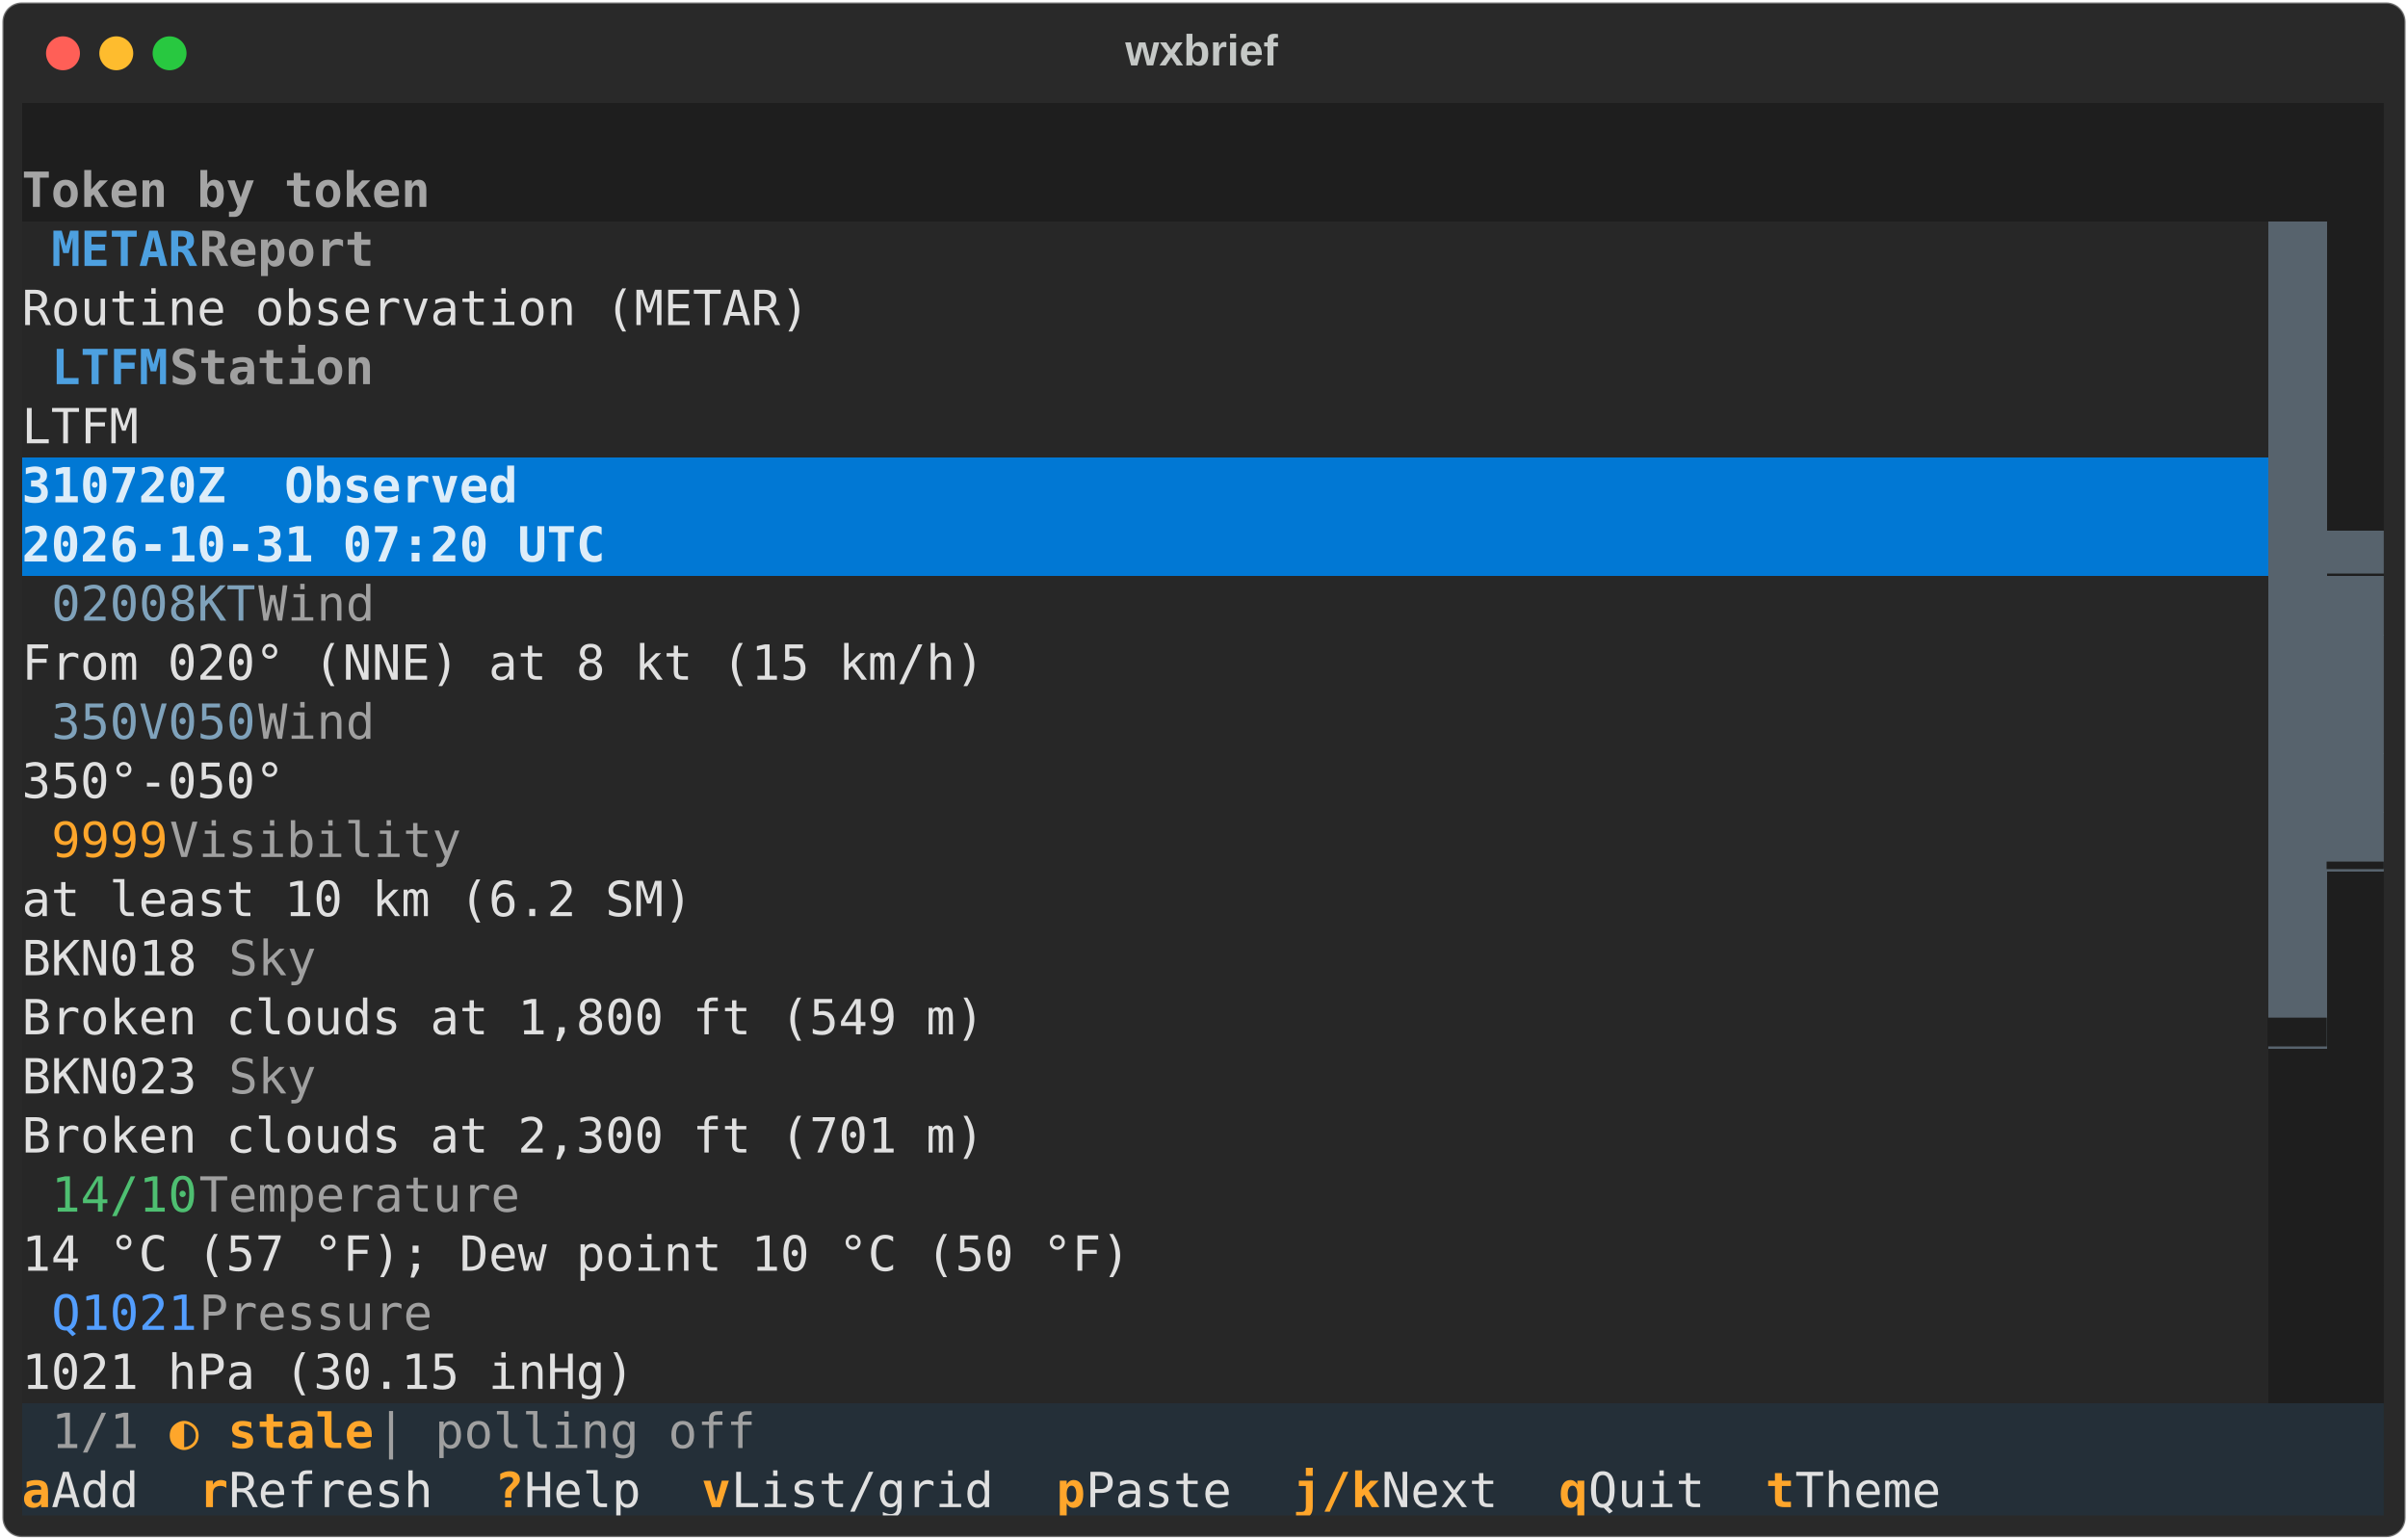
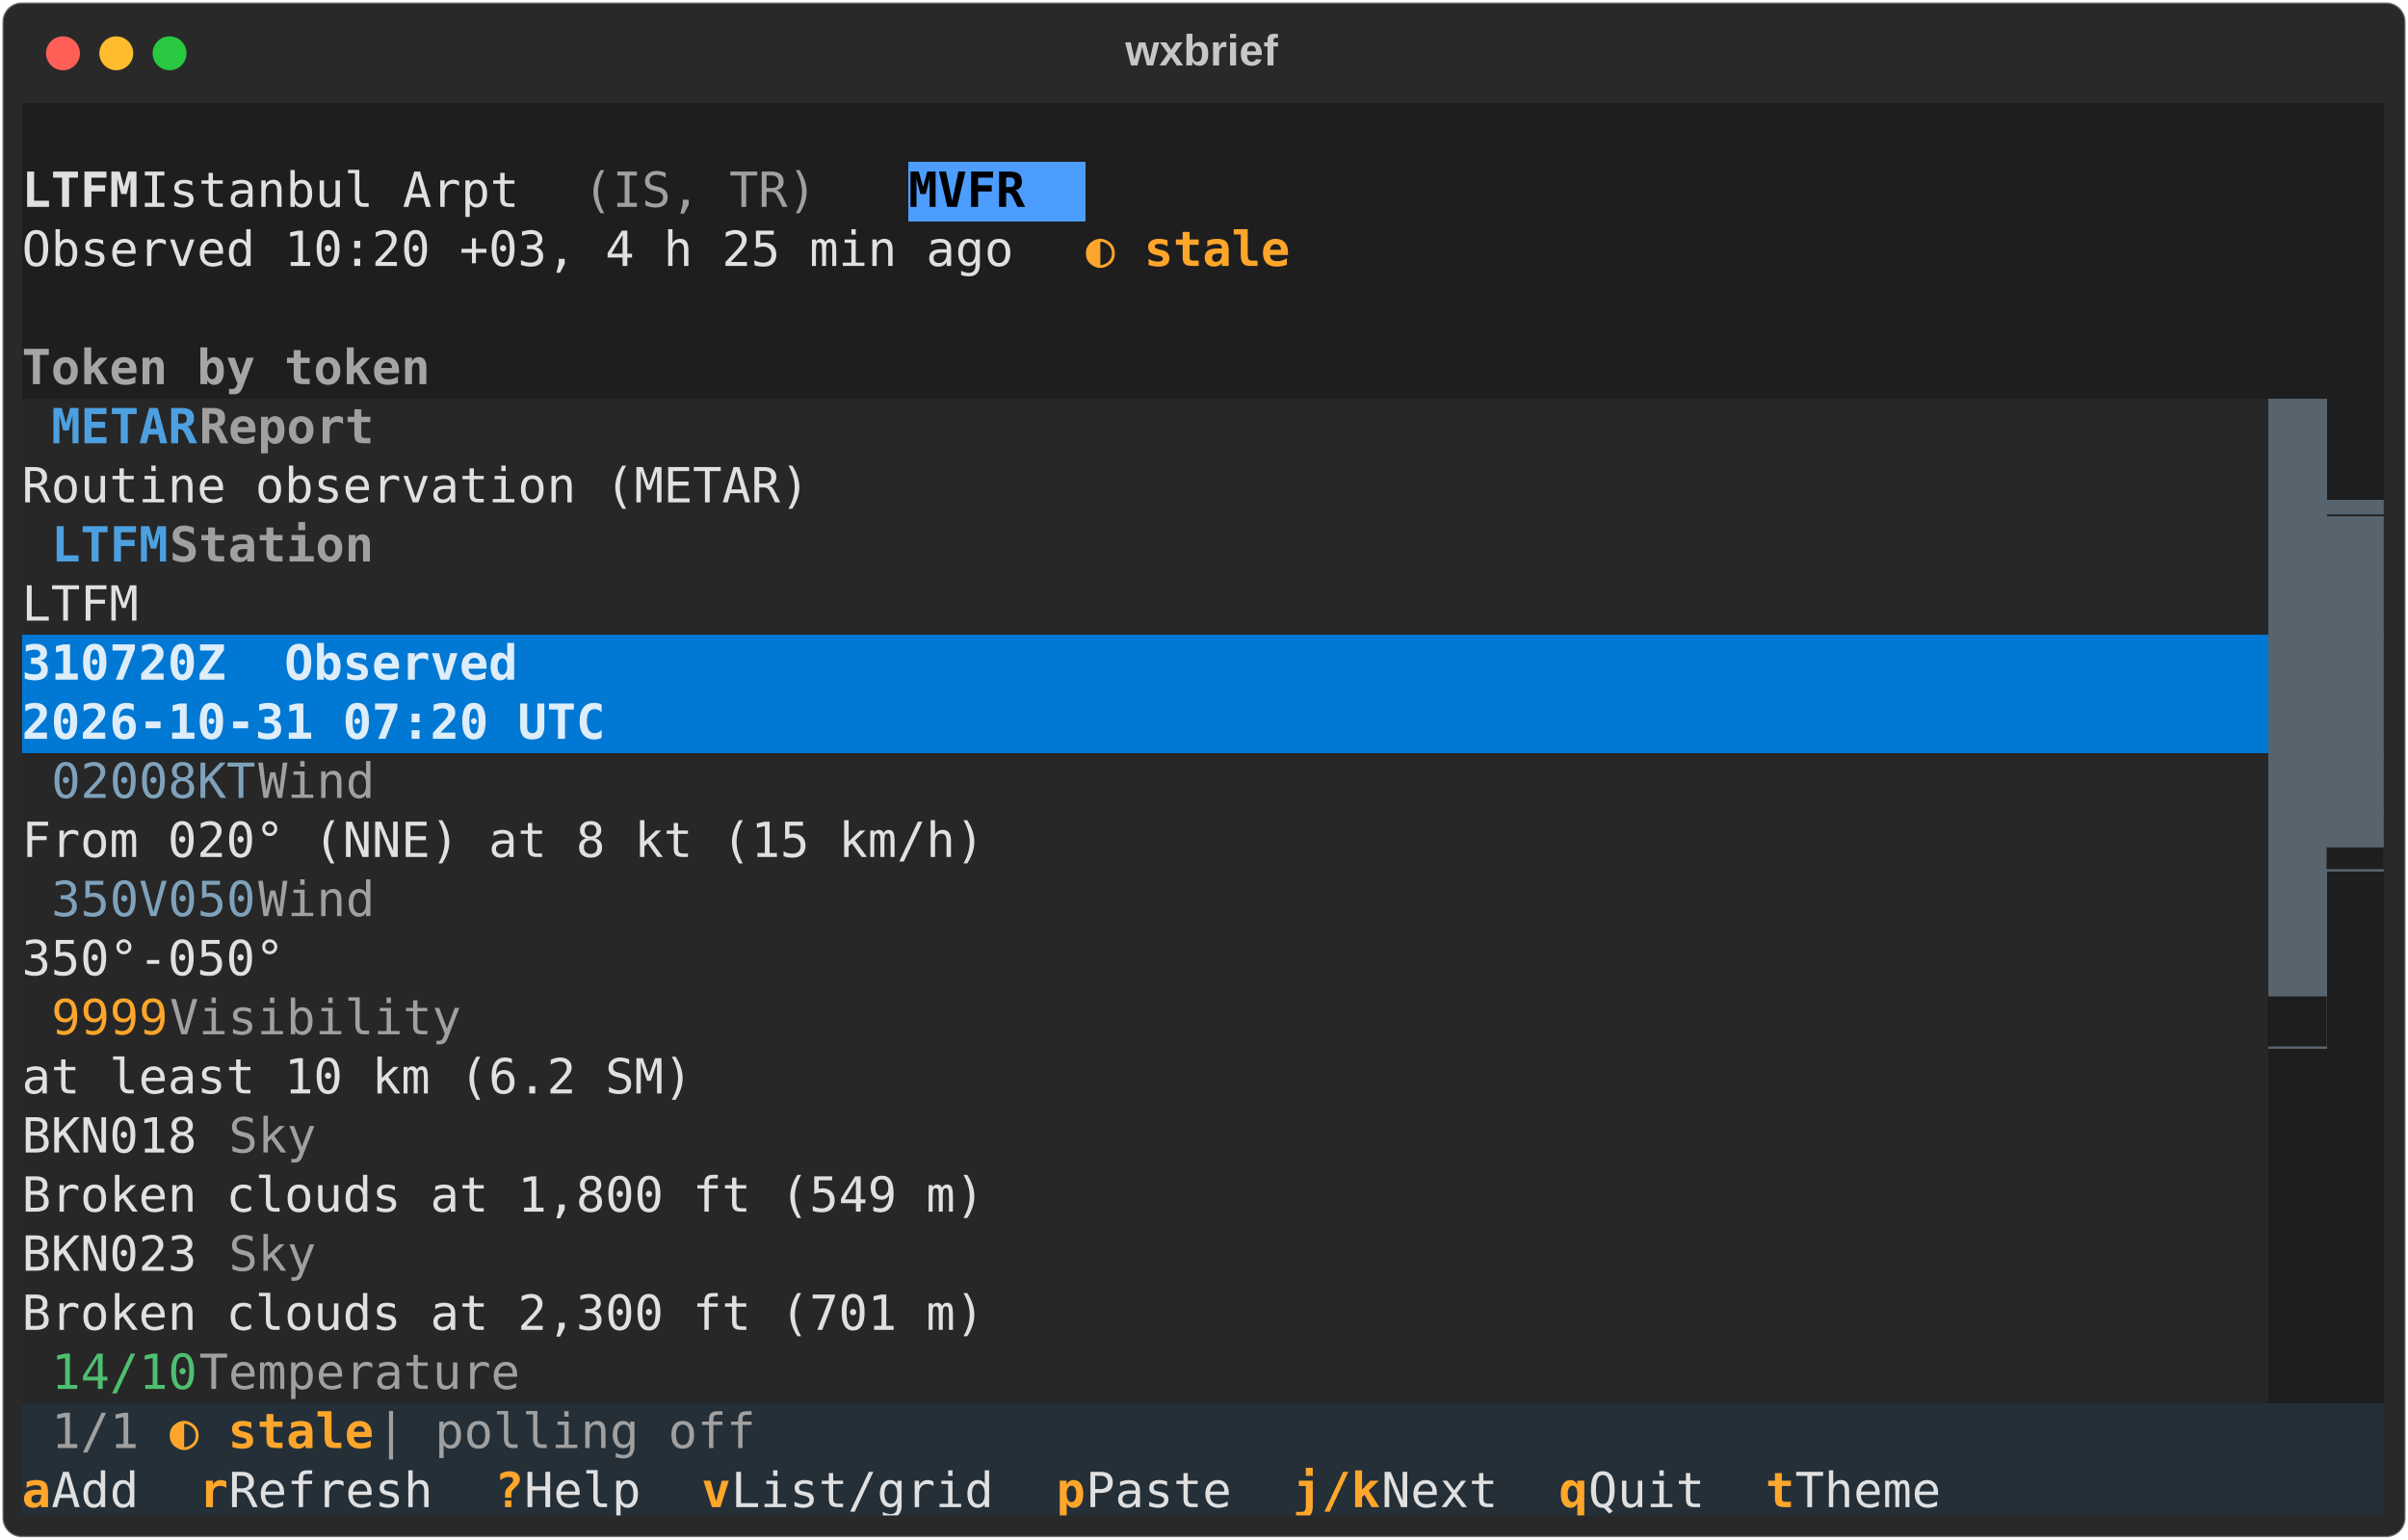
<svg xmlns="http://www.w3.org/2000/svg" class="rich-terminal" viewBox="0 0 994 635.6">
  <style>

    @font-face {
        font-family: "Fira Code";
        src: local("FiraCode-Regular"),
                url("https://cdnjs.cloudflare.com/ajax/libs/firacode/6.2.0/woff2/FiraCode-Regular.woff2") format("woff2"),
                url("https://cdnjs.cloudflare.com/ajax/libs/firacode/6.2.0/woff/FiraCode-Regular.woff") format("woff");
        font-style: normal;
        font-weight: 400;
    }
    @font-face {
        font-family: "Fira Code";
        src: local("FiraCode-Bold"),
                url("https://cdnjs.cloudflare.com/ajax/libs/firacode/6.2.0/woff2/FiraCode-Bold.woff2") format("woff2"),
                url("https://cdnjs.cloudflare.com/ajax/libs/firacode/6.2.0/woff/FiraCode-Bold.woff") format("woff");
        font-style: bold;
        font-weight: 700;
    }

    .terminal-matrix {
        font-family: Fira Code, monospace;
        font-size: 20px;
        line-height: 24.4px;
        font-variant-east-asian: full-width;
    }

    .terminal-title {
        font-size: 18px;
        font-weight: bold;
        font-family: arial;
    }

    .terminal-r1 { fill: #c5c8c6 }
.terminal-r2 { fill: #e0e0e0 }
- .terminal-r3 { fill: #a5a5a5;font-weight: bold }
- .terminal-r4 { fill: #4da0e0;font-weight: bold }
- .terminal-r5 { fill: #a0a0a0;font-weight: bold }
- .terminal-r6 { fill: #272727 }
- .terminal-r7 { fill: #ddedf9;font-weight: bold }
- .terminal-r8 { fill: #57636d }
- .terminal-r9 { fill: #7fa2bb }
- .terminal-r10 { fill: #a0a0a0 }
- .terminal-r11 { fill: #1e1e1e }
- .terminal-r12 { fill: #fea62b }
- .terminal-r13 { fill: #4ebf71 }
- .terminal-r14 { fill: #539eff }
- .terminal-r15 { fill: #fea62b;font-weight: bold }
- .terminal-r16 { fill: #ffa62b;font-weight: bold }
+ .terminal-r3 { fill: #e0e0e0;font-weight: bold }
+ .terminal-r4 { fill: #a0a0a0 }
+ .terminal-r5 { fill: #000000;font-weight: bold }
+ .terminal-r6 { fill: #fea62b;font-weight: bold }
+ .terminal-r7 { fill: #a5a5a5;font-weight: bold }
+ .terminal-r8 { fill: #4da0e0;font-weight: bold }
+ .terminal-r9 { fill: #a0a0a0;font-weight: bold }
+ .terminal-r10 { fill: #272727 }
+ .terminal-r11 { fill: #57636d }
+ .terminal-r12 { fill: #1e1e1e }
+ .terminal-r13 { fill: #ddedf9;font-weight: bold }
+ .terminal-r14 { fill: #7fa2bb }
+ .terminal-r15 { fill: #fea62b }
+ .terminal-r16 { fill: #4ebf71 }
+ .terminal-r17 { fill: #ffa62b;font-weight: bold }
    </style>
  <defs>
    <clipPath id="terminal-clip-terminal">
      <rect x="0" y="0" width="975.0" height="584.6" />
    </clipPath>
    <clipPath id="terminal-line-0">
      <rect x="0" y="1.5" width="976" height="24.65" />
    </clipPath>
    <clipPath id="terminal-line-1">
      <rect x="0" y="25.9" width="976" height="24.65" />
    </clipPath>
    <clipPath id="terminal-line-2">
      <rect x="0" y="50.3" width="976" height="24.65" />
    </clipPath>
    <clipPath id="terminal-line-3">
      <rect x="0" y="74.7" width="976" height="24.65" />
    </clipPath>
    <clipPath id="terminal-line-4">
      <rect x="0" y="99.1" width="976" height="24.65" />
    </clipPath>
    <clipPath id="terminal-line-5">
      <rect x="0" y="123.5" width="976" height="24.65" />
    </clipPath>
    <clipPath id="terminal-line-6">
      <rect x="0" y="147.9" width="976" height="24.65" />
    </clipPath>
    <clipPath id="terminal-line-7">
      <rect x="0" y="172.3" width="976" height="24.65" />
    </clipPath>
    <clipPath id="terminal-line-8">
      <rect x="0" y="196.7" width="976" height="24.65" />
    </clipPath>
    <clipPath id="terminal-line-9">
      <rect x="0" y="221.1" width="976" height="24.65" />
    </clipPath>
    <clipPath id="terminal-line-10">
      <rect x="0" y="245.5" width="976" height="24.65" />
    </clipPath>
    <clipPath id="terminal-line-11">
      <rect x="0" y="269.9" width="976" height="24.65" />
    </clipPath>
    <clipPath id="terminal-line-12">
      <rect x="0" y="294.3" width="976" height="24.65" />
    </clipPath>
    <clipPath id="terminal-line-13">
      <rect x="0" y="318.7" width="976" height="24.65" />
    </clipPath>
    <clipPath id="terminal-line-14">
      <rect x="0" y="343.1" width="976" height="24.65" />
    </clipPath>
    <clipPath id="terminal-line-15">
      <rect x="0" y="367.5" width="976" height="24.65" />
    </clipPath>
    <clipPath id="terminal-line-16">
      <rect x="0" y="391.9" width="976" height="24.65" />
    </clipPath>
    <clipPath id="terminal-line-17">
      <rect x="0" y="416.3" width="976" height="24.65" />
    </clipPath>
    <clipPath id="terminal-line-18">
      <rect x="0" y="440.7" width="976" height="24.65" />
    </clipPath>
    <clipPath id="terminal-line-19">
      <rect x="0" y="465.1" width="976" height="24.65" />
    </clipPath>
    <clipPath id="terminal-line-20">
      <rect x="0" y="489.5" width="976" height="24.65" />
    </clipPath>
    <clipPath id="terminal-line-21">
      <rect x="0" y="513.9" width="976" height="24.65" />
    </clipPath>
    <clipPath id="terminal-line-22">
      <rect x="0" y="538.3" width="976" height="24.65" />
    </clipPath>
  </defs>
  <rect fill="#292929" stroke="rgba(255,255,255,0.35)" stroke-width="1" x="1" y="1" width="992" height="633.6" rx="8" />
  <text class="terminal-title" fill="#c5c8c6" text-anchor="middle" x="496" y="27">wxbrief</text>
  <g transform="translate(26,22)">
    <circle cx="0" cy="0" r="7" fill="#ff5f57" />
    <circle cx="22" cy="0" r="7" fill="#febc2e" />
    <circle cx="44" cy="0" r="7" fill="#28c840" />
  </g>
  <g transform="translate(9, 41)" clip-path="url(#terminal-clip-terminal)">
    <rect fill="#1e1e1e" x="0" y="1.5" width="951.6" height="24.65" shape-rendering="crispEdges" />
    <rect fill="#1e1e1e" x="951.6" y="1.5" width="24.4" height="24.65" shape-rendering="crispEdges" />
-     <rect fill="#1e1e1e" x="0" y="25.9" width="170.8" height="24.65" shape-rendering="crispEdges" />
-     <rect fill="#1e1e1e" x="170.8" y="25.9" width="780.8" height="24.65" shape-rendering="crispEdges" />
+     <rect fill="#1e1e1e" x="0" y="25.9" width="48.8" height="24.65" shape-rendering="crispEdges" />
+     <rect fill="#1e1e1e" x="48.8" y="25.9" width="183" height="24.65" shape-rendering="crispEdges" />
+     <rect fill="#1e1e1e" x="231.8" y="25.9" width="109.8" height="24.65" shape-rendering="crispEdges" />
+     <rect fill="#1e1e1e" x="341.6" y="25.9" width="24.4" height="24.65" shape-rendering="crispEdges" />
+     <rect fill="#4d9dff" x="366" y="25.9" width="73.2" height="24.65" shape-rendering="crispEdges" />
+     <rect fill="#1e1e1e" x="439.2" y="25.9" width="512.4" height="24.65" shape-rendering="crispEdges" />
    <rect fill="#1e1e1e" x="951.6" y="25.9" width="24.4" height="24.65" shape-rendering="crispEdges" />
-     <rect fill="#272727" x="0" y="50.3" width="12.2" height="24.65" shape-rendering="crispEdges" />
-     <rect fill="#272727" x="12.2" y="50.3" width="61" height="24.65" shape-rendering="crispEdges" />
-     <rect fill="#272727" x="73.2" y="50.3" width="97.6" height="24.65" shape-rendering="crispEdges" />
-     <rect fill="#272727" x="170.8" y="50.3" width="732" height="24.65" shape-rendering="crispEdges" />
-     <rect fill="#272727" x="902.8" y="50.3" width="24.4" height="24.65" shape-rendering="crispEdges" />
-     <rect fill="#57636d" x="927.2" y="50.3" width="24.4" height="24.65" shape-rendering="crispEdges" />
+     <rect fill="#1e1e1e" x="0" y="50.3" width="439.2" height="24.65" shape-rendering="crispEdges" />
+     <rect fill="#1e1e1e" x="439.2" y="50.3" width="85.4" height="24.65" shape-rendering="crispEdges" />
+     <rect fill="#1e1e1e" x="524.6" y="50.3" width="427" height="24.65" shape-rendering="crispEdges" />
    <rect fill="#1e1e1e" x="951.6" y="50.3" width="24.4" height="24.65" shape-rendering="crispEdges" />
-     <rect fill="#272727" x="0" y="74.7" width="902.8" height="24.65" shape-rendering="crispEdges" />
-     <rect fill="#272727" x="902.8" y="74.7" width="24.4" height="24.65" shape-rendering="crispEdges" />
-     <rect fill="#57636d" x="927.2" y="74.7" width="24.4" height="24.65" shape-rendering="crispEdges" />
+     <rect fill="#1e1e1e" x="0" y="74.7" width="951.6" height="24.65" shape-rendering="crispEdges" />
    <rect fill="#1e1e1e" x="951.6" y="74.7" width="24.4" height="24.65" shape-rendering="crispEdges" />
-     <rect fill="#272727" x="0" y="99.1" width="12.2" height="24.65" shape-rendering="crispEdges" />
-     <rect fill="#272727" x="12.2" y="99.1" width="48.8" height="24.65" shape-rendering="crispEdges" />
-     <rect fill="#272727" x="61" y="99.1" width="109.8" height="24.65" shape-rendering="crispEdges" />
-     <rect fill="#272727" x="170.8" y="99.1" width="732" height="24.65" shape-rendering="crispEdges" />
-     <rect fill="#272727" x="902.8" y="99.1" width="24.4" height="24.65" shape-rendering="crispEdges" />
-     <rect fill="#57636d" x="927.2" y="99.1" width="24.4" height="24.65" shape-rendering="crispEdges" />
+     <rect fill="#1e1e1e" x="0" y="99.1" width="170.8" height="24.65" shape-rendering="crispEdges" />
+     <rect fill="#1e1e1e" x="170.8" y="99.1" width="780.8" height="24.65" shape-rendering="crispEdges" />
    <rect fill="#1e1e1e" x="951.6" y="99.1" width="24.4" height="24.65" shape-rendering="crispEdges" />
-     <rect fill="#272727" x="0" y="123.5" width="902.8" height="24.65" shape-rendering="crispEdges" />
+     <rect fill="#272727" x="0" y="123.5" width="12.2" height="24.65" shape-rendering="crispEdges" />
+     <rect fill="#272727" x="12.2" y="123.5" width="61" height="24.65" shape-rendering="crispEdges" />
+     <rect fill="#272727" x="73.2" y="123.5" width="97.6" height="24.65" shape-rendering="crispEdges" />
+     <rect fill="#272727" x="170.8" y="123.5" width="732" height="24.65" shape-rendering="crispEdges" />
    <rect fill="#272727" x="902.8" y="123.5" width="24.4" height="24.65" shape-rendering="crispEdges" />
    <rect fill="#57636d" x="927.2" y="123.5" width="24.4" height="24.65" shape-rendering="crispEdges" />
    <rect fill="#1e1e1e" x="951.6" y="123.5" width="24.4" height="24.65" shape-rendering="crispEdges" />
-     <rect fill="#0178d4" x="0" y="147.9" width="902.8" height="24.65" shape-rendering="crispEdges" />
-     <rect fill="#0178d4" x="902.8" y="147.9" width="24.4" height="24.65" shape-rendering="crispEdges" />
+     <rect fill="#272727" x="0" y="147.9" width="902.8" height="24.65" shape-rendering="crispEdges" />
+     <rect fill="#272727" x="902.8" y="147.9" width="24.4" height="24.65" shape-rendering="crispEdges" />
    <rect fill="#57636d" x="927.2" y="147.9" width="24.4" height="24.65" shape-rendering="crispEdges" />
    <rect fill="#1e1e1e" x="951.6" y="147.9" width="24.4" height="24.65" shape-rendering="crispEdges" />
-     <rect fill="#0178d4" x="0" y="172.3" width="902.8" height="24.65" shape-rendering="crispEdges" />
-     <rect fill="#0178d4" x="902.8" y="172.3" width="24.4" height="24.65" shape-rendering="crispEdges" />
+     <rect fill="#272727" x="0" y="172.3" width="12.2" height="24.65" shape-rendering="crispEdges" />
+     <rect fill="#272727" x="12.2" y="172.3" width="48.8" height="24.65" shape-rendering="crispEdges" />
+     <rect fill="#272727" x="61" y="172.3" width="109.8" height="24.65" shape-rendering="crispEdges" />
+     <rect fill="#272727" x="170.8" y="172.3" width="732" height="24.65" shape-rendering="crispEdges" />
+     <rect fill="#272727" x="902.8" y="172.3" width="24.4" height="24.65" shape-rendering="crispEdges" />
    <rect fill="#57636d" x="927.2" y="172.3" width="24.4" height="24.65" shape-rendering="crispEdges" />
-     <rect fill="#1e1e1e" x="951.6" y="172.3" width="24.4" height="24.65" shape-rendering="crispEdges" />
-     <rect fill="#272727" x="0" y="196.7" width="12.2" height="24.65" shape-rendering="crispEdges" />
-     <rect fill="#272727" x="12.2" y="196.7" width="85.4" height="24.65" shape-rendering="crispEdges" />
-     <rect fill="#272727" x="97.6" y="196.7" width="73.2" height="24.65" shape-rendering="crispEdges" />
-     <rect fill="#272727" x="170.8" y="196.7" width="732" height="24.65" shape-rendering="crispEdges" />
+     <rect fill="#57636d" x="951.6" y="172.3" width="24.4" height="24.65" shape-rendering="crispEdges" />
+     <rect fill="#272727" x="0" y="196.7" width="902.8" height="24.65" shape-rendering="crispEdges" />
    <rect fill="#272727" x="902.8" y="196.7" width="24.4" height="24.65" shape-rendering="crispEdges" />
    <rect fill="#57636d" x="927.2" y="196.7" width="24.4" height="24.65" shape-rendering="crispEdges" />
    <rect fill="#57636d" x="951.6" y="196.7" width="24.4" height="24.65" shape-rendering="crispEdges" />
-     <rect fill="#272727" x="0" y="221.1" width="902.8" height="24.65" shape-rendering="crispEdges" />
-     <rect fill="#272727" x="902.8" y="221.1" width="24.4" height="24.65" shape-rendering="crispEdges" />
+     <rect fill="#0178d4" x="0" y="221.1" width="902.8" height="24.65" shape-rendering="crispEdges" />
+     <rect fill="#0178d4" x="902.8" y="221.1" width="24.4" height="24.65" shape-rendering="crispEdges" />
    <rect fill="#57636d" x="927.2" y="221.1" width="24.4" height="24.65" shape-rendering="crispEdges" />
    <rect fill="#57636d" x="951.6" y="221.1" width="24.4" height="24.65" shape-rendering="crispEdges" />
-     <rect fill="#272727" x="0" y="245.5" width="12.2" height="24.65" shape-rendering="crispEdges" />
-     <rect fill="#272727" x="12.2" y="245.5" width="85.4" height="24.65" shape-rendering="crispEdges" />
-     <rect fill="#272727" x="97.6" y="245.5" width="73.2" height="24.65" shape-rendering="crispEdges" />
-     <rect fill="#272727" x="170.8" y="245.5" width="732" height="24.65" shape-rendering="crispEdges" />
-     <rect fill="#272727" x="902.8" y="245.5" width="24.4" height="24.65" shape-rendering="crispEdges" />
+     <rect fill="#0178d4" x="0" y="245.5" width="902.8" height="24.65" shape-rendering="crispEdges" />
+     <rect fill="#0178d4" x="902.8" y="245.5" width="24.4" height="24.65" shape-rendering="crispEdges" />
    <rect fill="#57636d" x="927.2" y="245.5" width="24.4" height="24.65" shape-rendering="crispEdges" />
    <rect fill="#57636d" x="951.6" y="245.5" width="24.4" height="24.65" shape-rendering="crispEdges" />
-     <rect fill="#272727" x="0" y="269.9" width="902.8" height="24.65" shape-rendering="crispEdges" />
+     <rect fill="#272727" x="0" y="269.9" width="12.2" height="24.65" shape-rendering="crispEdges" />
+     <rect fill="#272727" x="12.2" y="269.9" width="85.4" height="24.65" shape-rendering="crispEdges" />
+     <rect fill="#272727" x="97.6" y="269.9" width="73.2" height="24.65" shape-rendering="crispEdges" />
+     <rect fill="#272727" x="170.8" y="269.9" width="732" height="24.65" shape-rendering="crispEdges" />
    <rect fill="#272727" x="902.8" y="269.9" width="24.4" height="24.65" shape-rendering="crispEdges" />
    <rect fill="#57636d" x="927.2" y="269.9" width="24.4" height="24.65" shape-rendering="crispEdges" />
    <rect fill="#57636d" x="951.6" y="269.9" width="24.4" height="24.65" shape-rendering="crispEdges" />
-     <rect fill="#272727" x="0" y="294.3" width="12.2" height="24.65" shape-rendering="crispEdges" />
-     <rect fill="#272727" x="12.2" y="294.3" width="48.8" height="24.65" shape-rendering="crispEdges" />
-     <rect fill="#272727" x="61" y="294.3" width="146.4" height="24.65" shape-rendering="crispEdges" />
-     <rect fill="#272727" x="207.4" y="294.3" width="695.4" height="24.65" shape-rendering="crispEdges" />
+     <rect fill="#272727" x="0" y="294.3" width="902.8" height="24.65" shape-rendering="crispEdges" />
    <rect fill="#272727" x="902.8" y="294.3" width="24.4" height="24.65" shape-rendering="crispEdges" />
    <rect fill="#57636d" x="927.2" y="294.3" width="24.4" height="24.65" shape-rendering="crispEdges" />
    <rect fill="#57636d" x="951.6" y="294.3" width="24.4" height="24.65" shape-rendering="crispEdges" />
-     <rect fill="#272727" x="0" y="318.7" width="902.8" height="24.65" shape-rendering="crispEdges" />
+     <rect fill="#272727" x="0" y="318.7" width="12.2" height="24.65" shape-rendering="crispEdges" />
+     <rect fill="#272727" x="12.2" y="318.7" width="85.4" height="24.65" shape-rendering="crispEdges" />
+     <rect fill="#272727" x="97.6" y="318.7" width="73.2" height="24.65" shape-rendering="crispEdges" />
+     <rect fill="#272727" x="170.8" y="318.7" width="732" height="24.65" shape-rendering="crispEdges" />
    <rect fill="#272727" x="902.8" y="318.7" width="24.4" height="24.65" shape-rendering="crispEdges" />
    <rect fill="#57636d" x="927.2" y="318.7" width="24.4" height="24.65" shape-rendering="crispEdges" />
    <rect fill="#1e1e1e" x="951.6" y="318.7" width="24.4" height="24.65" shape-rendering="crispEdges" />
-     <rect fill="#272727" x="0" y="343.1" width="85.4" height="24.65" shape-rendering="crispEdges" />
-     <rect fill="#272727" x="85.4" y="343.1" width="61" height="24.65" shape-rendering="crispEdges" />
-     <rect fill="#272727" x="146.4" y="343.1" width="756.4" height="24.65" shape-rendering="crispEdges" />
+     <rect fill="#272727" x="0" y="343.1" width="902.8" height="24.65" shape-rendering="crispEdges" />
    <rect fill="#272727" x="902.8" y="343.1" width="24.4" height="24.65" shape-rendering="crispEdges" />
    <rect fill="#57636d" x="927.2" y="343.1" width="24.4" height="24.65" shape-rendering="crispEdges" />
    <rect fill="#1e1e1e" x="951.6" y="343.1" width="24.4" height="24.65" shape-rendering="crispEdges" />
-     <rect fill="#272727" x="0" y="367.5" width="902.8" height="24.65" shape-rendering="crispEdges" />
+     <rect fill="#272727" x="0" y="367.5" width="12.2" height="24.65" shape-rendering="crispEdges" />
+     <rect fill="#272727" x="12.2" y="367.5" width="48.8" height="24.65" shape-rendering="crispEdges" />
+     <rect fill="#272727" x="61" y="367.5" width="146.4" height="24.65" shape-rendering="crispEdges" />
+     <rect fill="#272727" x="207.4" y="367.5" width="695.4" height="24.65" shape-rendering="crispEdges" />
    <rect fill="#272727" x="902.8" y="367.5" width="24.4" height="24.65" shape-rendering="crispEdges" />
    <rect fill="#57636d" x="927.2" y="367.5" width="24.4" height="24.65" shape-rendering="crispEdges" />
    <rect fill="#1e1e1e" x="951.6" y="367.5" width="24.4" height="24.65" shape-rendering="crispEdges" />
-     <rect fill="#272727" x="0" y="391.9" width="85.4" height="24.65" shape-rendering="crispEdges" />
-     <rect fill="#272727" x="85.4" y="391.9" width="61" height="24.65" shape-rendering="crispEdges" />
-     <rect fill="#272727" x="146.4" y="391.9" width="756.4" height="24.65" shape-rendering="crispEdges" />
+     <rect fill="#272727" x="0" y="391.9" width="902.8" height="24.65" shape-rendering="crispEdges" />
    <rect fill="#272727" x="902.8" y="391.9" width="24.4" height="24.65" shape-rendering="crispEdges" />
    <rect fill="#1e1e1e" x="927.2" y="391.9" width="48.8" height="24.65" shape-rendering="crispEdges" />
-     <rect fill="#272727" x="0" y="416.3" width="902.8" height="24.65" shape-rendering="crispEdges" />
+     <rect fill="#272727" x="0" y="416.3" width="85.4" height="24.65" shape-rendering="crispEdges" />
+     <rect fill="#272727" x="85.4" y="416.3" width="61" height="24.65" shape-rendering="crispEdges" />
+     <rect fill="#272727" x="146.4" y="416.3" width="756.4" height="24.65" shape-rendering="crispEdges" />
    <rect fill="#272727" x="902.8" y="416.3" width="24.4" height="24.65" shape-rendering="crispEdges" />
    <rect fill="#1e1e1e" x="927.2" y="416.3" width="48.8" height="24.65" shape-rendering="crispEdges" />
-     <rect fill="#272727" x="0" y="440.7" width="12.2" height="24.65" shape-rendering="crispEdges" />
-     <rect fill="#272727" x="12.2" y="440.7" width="61" height="24.65" shape-rendering="crispEdges" />
-     <rect fill="#272727" x="73.2" y="440.7" width="158.6" height="24.65" shape-rendering="crispEdges" />
-     <rect fill="#272727" x="231.8" y="440.7" width="671" height="24.65" shape-rendering="crispEdges" />
+     <rect fill="#272727" x="0" y="440.7" width="902.8" height="24.65" shape-rendering="crispEdges" />
    <rect fill="#272727" x="902.8" y="440.7" width="24.4" height="24.65" shape-rendering="crispEdges" />
    <rect fill="#1e1e1e" x="927.2" y="440.7" width="48.8" height="24.65" shape-rendering="crispEdges" />
-     <rect fill="#272727" x="0" y="465.1" width="902.8" height="24.65" shape-rendering="crispEdges" />
+     <rect fill="#272727" x="0" y="465.1" width="85.4" height="24.65" shape-rendering="crispEdges" />
+     <rect fill="#272727" x="85.4" y="465.1" width="61" height="24.65" shape-rendering="crispEdges" />
+     <rect fill="#272727" x="146.4" y="465.1" width="756.4" height="24.65" shape-rendering="crispEdges" />
    <rect fill="#272727" x="902.8" y="465.1" width="24.4" height="24.65" shape-rendering="crispEdges" />
    <rect fill="#1e1e1e" x="927.2" y="465.1" width="48.8" height="24.65" shape-rendering="crispEdges" />
-     <rect fill="#272727" x="0" y="489.5" width="12.2" height="24.65" shape-rendering="crispEdges" />
-     <rect fill="#272727" x="12.2" y="489.5" width="61" height="24.65" shape-rendering="crispEdges" />
-     <rect fill="#272727" x="73.2" y="489.5" width="122" height="24.65" shape-rendering="crispEdges" />
-     <rect fill="#272727" x="195.2" y="489.5" width="707.6" height="24.65" shape-rendering="crispEdges" />
+     <rect fill="#272727" x="0" y="489.5" width="902.8" height="24.65" shape-rendering="crispEdges" />
    <rect fill="#272727" x="902.8" y="489.5" width="24.4" height="24.65" shape-rendering="crispEdges" />
    <rect fill="#1e1e1e" x="927.2" y="489.5" width="48.8" height="24.65" shape-rendering="crispEdges" />
-     <rect fill="#272727" x="0" y="513.9" width="902.8" height="24.65" shape-rendering="crispEdges" />
+     <rect fill="#272727" x="0" y="513.9" width="12.2" height="24.65" shape-rendering="crispEdges" />
+     <rect fill="#272727" x="12.2" y="513.9" width="61" height="24.65" shape-rendering="crispEdges" />
+     <rect fill="#272727" x="73.2" y="513.9" width="158.6" height="24.65" shape-rendering="crispEdges" />
+     <rect fill="#272727" x="231.8" y="513.9" width="671" height="24.65" shape-rendering="crispEdges" />
    <rect fill="#272727" x="902.8" y="513.9" width="24.4" height="24.65" shape-rendering="crispEdges" />
    <rect fill="#1e1e1e" x="927.2" y="513.9" width="48.8" height="24.65" shape-rendering="crispEdges" />
    <rect fill="#242f38" x="0" y="538.3" width="12.2" height="24.65" shape-rendering="crispEdges" />
    <rect fill="#242f38" x="12.2" y="538.3" width="48.8" height="24.65" shape-rendering="crispEdges" />
    <rect fill="#242f38" x="61" y="538.3" width="85.4" height="24.65" shape-rendering="crispEdges" />
    <rect fill="#242f38" x="146.4" y="538.3" width="170.8" height="24.65" shape-rendering="crispEdges" />
    <rect fill="#242f38" x="317.2" y="538.3" width="658.8" height="24.65" shape-rendering="crispEdges" />
    <rect fill="#242f38" x="0" y="562.7" width="12.2" height="24.65" shape-rendering="crispEdges" />
    <rect fill="#242f38" x="12.2" y="562.7" width="48.8" height="24.65" shape-rendering="crispEdges" />
    <rect fill="#242f38" x="61" y="562.7" width="12.2" height="24.65" shape-rendering="crispEdges" />
    <rect fill="#242f38" x="73.2" y="562.7" width="12.2" height="24.65" shape-rendering="crispEdges" />
    <rect fill="#242f38" x="85.4" y="562.7" width="97.6" height="24.65" shape-rendering="crispEdges" />
    <rect fill="#242f38" x="183" y="562.7" width="12.2" height="24.65" shape-rendering="crispEdges" />
    <rect fill="#242f38" x="195.2" y="562.7" width="12.2" height="24.65" shape-rendering="crispEdges" />
    <rect fill="#242f38" x="207.4" y="562.7" width="61" height="24.65" shape-rendering="crispEdges" />
    <rect fill="#242f38" x="268.4" y="562.7" width="12.2" height="24.65" shape-rendering="crispEdges" />
    <rect fill="#242f38" x="280.6" y="562.7" width="12.2" height="24.65" shape-rendering="crispEdges" />
    <rect fill="#242f38" x="292.8" y="562.7" width="122" height="24.65" shape-rendering="crispEdges" />
    <rect fill="#242f38" x="414.8" y="562.7" width="12.2" height="24.65" shape-rendering="crispEdges" />
    <rect fill="#242f38" x="427" y="562.7" width="12.2" height="24.65" shape-rendering="crispEdges" />
    <rect fill="#242f38" x="439.2" y="562.7" width="73.2" height="24.65" shape-rendering="crispEdges" />
    <rect fill="#242f38" x="512.4" y="562.7" width="12.2" height="24.65" shape-rendering="crispEdges" />
    <rect fill="#242f38" x="524.6" y="562.7" width="36.6" height="24.65" shape-rendering="crispEdges" />
    <rect fill="#242f38" x="561.2" y="562.7" width="61" height="24.65" shape-rendering="crispEdges" />
    <rect fill="#242f38" x="622.2" y="562.7" width="12.2" height="24.65" shape-rendering="crispEdges" />
    <rect fill="#242f38" x="634.4" y="562.7" width="12.2" height="24.65" shape-rendering="crispEdges" />
    <rect fill="#242f38" x="646.6" y="562.7" width="61" height="24.65" shape-rendering="crispEdges" />
    <rect fill="#242f38" x="707.6" y="562.7" width="12.2" height="24.65" shape-rendering="crispEdges" />
    <rect fill="#242f38" x="719.8" y="562.7" width="12.2" height="24.65" shape-rendering="crispEdges" />
    <rect fill="#242f38" x="732" y="562.7" width="73.2" height="24.65" shape-rendering="crispEdges" />
    <rect fill="#242f38" x="805.2" y="562.7" width="170.8" height="24.65" shape-rendering="crispEdges" />
    <g class="terminal-matrix">
      <text class="terminal-r1" x="976" y="20" textLength="12.2" clip-path="url(#terminal-line-0)">
</text>
-       <text class="terminal-r3" x="0" y="44.4" textLength="170.8" clip-path="url(#terminal-line-1)">Token by token</text>
+       <text class="terminal-r3" x="0" y="44.4" textLength="48.8" clip-path="url(#terminal-line-1)">LTFM</text>
+       <text class="terminal-r2" x="48.8" y="44.4" textLength="183" clip-path="url(#terminal-line-1)">  Istanbul Arpt</text>
+       <text class="terminal-r4" x="231.8" y="44.4" textLength="109.8" clip-path="url(#terminal-line-1)"> (IS, TR)</text>
+       <text class="terminal-r5" x="366" y="44.4" textLength="73.2" clip-path="url(#terminal-line-1)"> MVFR </text>
      <text class="terminal-r1" x="976" y="44.4" textLength="12.2" clip-path="url(#terminal-line-1)">
</text>
-       <text class="terminal-r4" x="12.2" y="68.8" textLength="61" clip-path="url(#terminal-line-2)">METAR</text>
-       <text class="terminal-r5" x="73.2" y="68.8" textLength="97.6" clip-path="url(#terminal-line-2)">  Report</text>
+       <text class="terminal-r2" x="0" y="68.8" textLength="439.2" clip-path="url(#terminal-line-2)">Observed 10:20 +03, 4 h 25 min ago  </text>
+       <text class="terminal-r6" x="439.2" y="68.8" textLength="85.4" clip-path="url(#terminal-line-2)">◐ stale</text>
      <text class="terminal-r1" x="976" y="68.8" textLength="12.2" clip-path="url(#terminal-line-2)">
</text>
-       <text class="terminal-r2" x="0" y="93.2" textLength="902.8" clip-path="url(#terminal-line-3)">   Routine observation (METAR)                                            </text>
      <text class="terminal-r1" x="976" y="93.2" textLength="12.2" clip-path="url(#terminal-line-3)">
</text>
-       <text class="terminal-r4" x="12.2" y="117.6" textLength="48.8" clip-path="url(#terminal-line-4)">LTFM</text>
-       <text class="terminal-r5" x="61" y="117.6" textLength="109.8" clip-path="url(#terminal-line-4)">  Station</text>
+       <text class="terminal-r7" x="0" y="117.6" textLength="170.8" clip-path="url(#terminal-line-4)">Token by token</text>
      <text class="terminal-r1" x="976" y="117.6" textLength="12.2" clip-path="url(#terminal-line-4)">
</text>
-       <text class="terminal-r2" x="0" y="142" textLength="902.8" clip-path="url(#terminal-line-5)">   LTFM                                                                   </text>
+       <text class="terminal-r8" x="12.2" y="142" textLength="61" clip-path="url(#terminal-line-5)">METAR</text>
+       <text class="terminal-r9" x="73.2" y="142" textLength="97.6" clip-path="url(#terminal-line-5)">  Report</text>
      <text class="terminal-r1" x="976" y="142" textLength="12.2" clip-path="url(#terminal-line-5)">
</text>
-       <text class="terminal-r7" x="0" y="166.4" textLength="902.8" clip-path="url(#terminal-line-6)"> 310720Z  Observed                                                        </text>
+       <text class="terminal-r2" x="0" y="166.4" textLength="902.8" clip-path="url(#terminal-line-6)">   Routine observation (METAR)                                            </text>
+       <text class="terminal-r11" x="951.6" y="166.4" textLength="24.4" clip-path="url(#terminal-line-6)">▂▂</text>
      <text class="terminal-r1" x="976" y="166.4" textLength="12.2" clip-path="url(#terminal-line-6)">
</text>
-       <text class="terminal-r7" x="0" y="190.8" textLength="902.8" clip-path="url(#terminal-line-7)">   2026-10-31 07:20 UTC                                                   </text>
-       <text class="terminal-r8" x="951.6" y="190.8" textLength="24.4" clip-path="url(#terminal-line-7)">▆▆</text>
+       <text class="terminal-r8" x="12.2" y="190.8" textLength="48.8" clip-path="url(#terminal-line-7)">LTFM</text>
+       <text class="terminal-r9" x="61" y="190.8" textLength="109.8" clip-path="url(#terminal-line-7)">  Station</text>
      <text class="terminal-r1" x="976" y="190.8" textLength="12.2" clip-path="url(#terminal-line-7)">
</text>
-       <text class="terminal-r9" x="12.2" y="215.2" textLength="85.4" clip-path="url(#terminal-line-8)">02008KT</text>
-       <text class="terminal-r10" x="97.6" y="215.2" textLength="73.2" clip-path="url(#terminal-line-8)">  Wind</text>
+       <text class="terminal-r2" x="0" y="215.2" textLength="902.8" clip-path="url(#terminal-line-8)">   LTFM                                                                   </text>
      <text class="terminal-r1" x="976" y="215.2" textLength="12.2" clip-path="url(#terminal-line-8)">
</text>
-       <text class="terminal-r2" x="0" y="239.6" textLength="902.8" clip-path="url(#terminal-line-9)">   From 020° (NNE) at 8 kt (15 km/h)                                      </text>
+       <text class="terminal-r13" x="0" y="239.6" textLength="902.8" clip-path="url(#terminal-line-9)"> 310720Z  Observed                                                        </text>
      <text class="terminal-r1" x="976" y="239.6" textLength="12.2" clip-path="url(#terminal-line-9)">
</text>
-       <text class="terminal-r9" x="12.2" y="264" textLength="85.4" clip-path="url(#terminal-line-10)">350V050</text>
-       <text class="terminal-r10" x="97.6" y="264" textLength="73.2" clip-path="url(#terminal-line-10)">  Wind</text>
+       <text class="terminal-r13" x="0" y="264" textLength="902.8" clip-path="url(#terminal-line-10)">   2026-10-31 07:20 UTC                                                   </text>
      <text class="terminal-r1" x="976" y="264" textLength="12.2" clip-path="url(#terminal-line-10)">
</text>
-       <text class="terminal-r2" x="0" y="288.4" textLength="902.8" clip-path="url(#terminal-line-11)">   350°-050°                                                              </text>
+       <text class="terminal-r14" x="12.2" y="288.4" textLength="85.4" clip-path="url(#terminal-line-11)">02008KT</text>
+       <text class="terminal-r4" x="97.6" y="288.4" textLength="73.2" clip-path="url(#terminal-line-11)">  Wind</text>
      <text class="terminal-r1" x="976" y="288.4" textLength="12.2" clip-path="url(#terminal-line-11)">
</text>
-       <text class="terminal-r12" x="12.2" y="312.8" textLength="48.8" clip-path="url(#terminal-line-12)">9999</text>
-       <text class="terminal-r10" x="61" y="312.8" textLength="146.4" clip-path="url(#terminal-line-12)">  Visibility</text>
-       <text class="terminal-r11" x="951.6" y="312.8" textLength="24.4" clip-path="url(#terminal-line-12)">▁▁</text>
+       <text class="terminal-r2" x="0" y="312.8" textLength="902.8" clip-path="url(#terminal-line-12)">   From 020° (NNE) at 8 kt (15 km/h)                                      </text>
+       <text class="terminal-r12" x="951.6" y="312.8" textLength="24.4" clip-path="url(#terminal-line-12)">▃▃</text>
      <text class="terminal-r1" x="976" y="312.8" textLength="12.2" clip-path="url(#terminal-line-12)">
</text>
-       <text class="terminal-r2" x="0" y="337.2" textLength="902.8" clip-path="url(#terminal-line-13)">   at least 10 km (6.2 SM)                                                </text>
+       <text class="terminal-r14" x="12.2" y="337.2" textLength="85.4" clip-path="url(#terminal-line-13)">350V050</text>
+       <text class="terminal-r4" x="97.6" y="337.2" textLength="73.2" clip-path="url(#terminal-line-13)">  Wind</text>
      <text class="terminal-r1" x="976" y="337.2" textLength="12.2" clip-path="url(#terminal-line-13)">
</text>
-       <text class="terminal-r2" x="0" y="361.6" textLength="85.4" clip-path="url(#terminal-line-14)"> BKN018</text>
-       <text class="terminal-r10" x="85.4" y="361.6" textLength="61" clip-path="url(#terminal-line-14)">  Sky</text>
+       <text class="terminal-r2" x="0" y="361.6" textLength="902.8" clip-path="url(#terminal-line-14)">   350°-050°                                                              </text>
      <text class="terminal-r1" x="976" y="361.6" textLength="12.2" clip-path="url(#terminal-line-14)">
</text>
-       <text class="terminal-r2" x="0" y="386" textLength="902.8" clip-path="url(#terminal-line-15)">   Broken clouds at 1,800 ft (549 m)                                      </text>
-       <text class="terminal-r11" x="927.2" y="386" textLength="24.4" clip-path="url(#terminal-line-15)">▄▄</text>
+       <text class="terminal-r15" x="12.2" y="386" textLength="48.8" clip-path="url(#terminal-line-15)">9999</text>
+       <text class="terminal-r4" x="61" y="386" textLength="146.4" clip-path="url(#terminal-line-15)">  Visibility</text>
+       <text class="terminal-r12" x="927.2" y="386" textLength="24.4" clip-path="url(#terminal-line-15)">▇▇</text>
      <text class="terminal-r1" x="976" y="386" textLength="12.2" clip-path="url(#terminal-line-15)">
</text>
-       <text class="terminal-r2" x="0" y="410.4" textLength="85.4" clip-path="url(#terminal-line-16)"> BKN023</text>
-       <text class="terminal-r10" x="85.4" y="410.4" textLength="61" clip-path="url(#terminal-line-16)">  Sky</text>
+       <text class="terminal-r2" x="0" y="410.4" textLength="902.8" clip-path="url(#terminal-line-16)">   at least 10 km (6.2 SM)                                                </text>
      <text class="terminal-r1" x="976" y="410.4" textLength="12.2" clip-path="url(#terminal-line-16)">
</text>
-       <text class="terminal-r2" x="0" y="434.8" textLength="902.8" clip-path="url(#terminal-line-17)">   Broken clouds at 2,300 ft (701 m)                                      </text>
+       <text class="terminal-r2" x="0" y="434.8" textLength="85.4" clip-path="url(#terminal-line-17)"> BKN018</text>
+       <text class="terminal-r4" x="85.4" y="434.8" textLength="61" clip-path="url(#terminal-line-17)">  Sky</text>
      <text class="terminal-r1" x="976" y="434.8" textLength="12.2" clip-path="url(#terminal-line-17)">
</text>
-       <text class="terminal-r13" x="12.2" y="459.2" textLength="61" clip-path="url(#terminal-line-18)">14/10</text>
-       <text class="terminal-r10" x="73.2" y="459.2" textLength="158.6" clip-path="url(#terminal-line-18)">  Temperature</text>
+       <text class="terminal-r2" x="0" y="459.2" textLength="902.8" clip-path="url(#terminal-line-18)">   Broken clouds at 1,800 ft (549 m)                                      </text>
      <text class="terminal-r1" x="976" y="459.2" textLength="12.2" clip-path="url(#terminal-line-18)">
</text>
-       <text class="terminal-r2" x="0" y="483.6" textLength="902.8" clip-path="url(#terminal-line-19)">   14 °C (57 °F); Dew point 10 °C (50 °F)                                 </text>
+       <text class="terminal-r2" x="0" y="483.6" textLength="85.4" clip-path="url(#terminal-line-19)"> BKN023</text>
+       <text class="terminal-r4" x="85.4" y="483.6" textLength="61" clip-path="url(#terminal-line-19)">  Sky</text>
      <text class="terminal-r1" x="976" y="483.6" textLength="12.2" clip-path="url(#terminal-line-19)">
</text>
-       <text class="terminal-r14" x="12.2" y="508" textLength="61" clip-path="url(#terminal-line-20)">Q1021</text>
-       <text class="terminal-r10" x="73.2" y="508" textLength="122" clip-path="url(#terminal-line-20)">  Pressure</text>
+       <text class="terminal-r2" x="0" y="508" textLength="902.8" clip-path="url(#terminal-line-20)">   Broken clouds at 2,300 ft (701 m)                                      </text>
      <text class="terminal-r1" x="976" y="508" textLength="12.2" clip-path="url(#terminal-line-20)">
</text>
-       <text class="terminal-r2" x="0" y="532.4" textLength="902.8" clip-path="url(#terminal-line-21)">   1021 hPa (30.15 inHg)                                                  </text>
+       <text class="terminal-r16" x="12.2" y="532.4" textLength="61" clip-path="url(#terminal-line-21)">14/10</text>
+       <text class="terminal-r4" x="73.2" y="532.4" textLength="158.6" clip-path="url(#terminal-line-21)">  Temperature</text>
      <text class="terminal-r1" x="976" y="532.4" textLength="12.2" clip-path="url(#terminal-line-21)">
</text>
-       <text class="terminal-r10" x="12.2" y="556.8" textLength="48.8" clip-path="url(#terminal-line-22)">1/1 </text>
-       <text class="terminal-r15" x="61" y="556.8" textLength="85.4" clip-path="url(#terminal-line-22)">◐ stale</text>
-       <text class="terminal-r10" x="146.4" y="556.8" textLength="170.8" clip-path="url(#terminal-line-22)"> | polling off</text>
+       <text class="terminal-r4" x="12.2" y="556.8" textLength="48.8" clip-path="url(#terminal-line-22)">1/1 </text>
+       <text class="terminal-r6" x="61" y="556.8" textLength="85.4" clip-path="url(#terminal-line-22)">◐ stale</text>
+       <text class="terminal-r4" x="146.4" y="556.8" textLength="170.8" clip-path="url(#terminal-line-22)"> | polling off</text>
      <text class="terminal-r1" x="976" y="556.8" textLength="12.2" clip-path="url(#terminal-line-22)">
</text>
-       <text class="terminal-r16" x="0" y="581.2" textLength="12.2" clip-path="url(#terminal-line-23)">a</text>
+       <text class="terminal-r17" x="0" y="581.2" textLength="12.2" clip-path="url(#terminal-line-23)">a</text>
      <text class="terminal-r2" x="12.2" y="581.2" textLength="48.8" clip-path="url(#terminal-line-23)"> Add</text>
-       <text class="terminal-r16" x="73.2" y="581.2" textLength="12.2" clip-path="url(#terminal-line-23)">r</text>
+       <text class="terminal-r17" x="73.2" y="581.2" textLength="12.2" clip-path="url(#terminal-line-23)">r</text>
      <text class="terminal-r2" x="85.4" y="581.2" textLength="97.6" clip-path="url(#terminal-line-23)"> Refresh</text>
-       <text class="terminal-r16" x="195.2" y="581.2" textLength="12.2" clip-path="url(#terminal-line-23)">?</text>
+       <text class="terminal-r17" x="195.2" y="581.2" textLength="12.2" clip-path="url(#terminal-line-23)">?</text>
      <text class="terminal-r2" x="207.4" y="581.2" textLength="61" clip-path="url(#terminal-line-23)"> Help</text>
-       <text class="terminal-r16" x="280.6" y="581.2" textLength="12.2" clip-path="url(#terminal-line-23)">v</text>
+       <text class="terminal-r17" x="280.6" y="581.2" textLength="12.2" clip-path="url(#terminal-line-23)">v</text>
      <text class="terminal-r2" x="292.8" y="581.2" textLength="122" clip-path="url(#terminal-line-23)"> List/grid</text>
-       <text class="terminal-r16" x="427" y="581.2" textLength="12.2" clip-path="url(#terminal-line-23)">p</text>
+       <text class="terminal-r17" x="427" y="581.2" textLength="12.2" clip-path="url(#terminal-line-23)">p</text>
      <text class="terminal-r2" x="439.2" y="581.2" textLength="73.2" clip-path="url(#terminal-line-23)"> Paste</text>
-       <text class="terminal-r16" x="524.6" y="581.2" textLength="36.6" clip-path="url(#terminal-line-23)">j/k</text>
+       <text class="terminal-r17" x="524.6" y="581.2" textLength="36.6" clip-path="url(#terminal-line-23)">j/k</text>
      <text class="terminal-r2" x="561.2" y="581.2" textLength="61" clip-path="url(#terminal-line-23)"> Next</text>
-       <text class="terminal-r16" x="634.4" y="581.2" textLength="12.2" clip-path="url(#terminal-line-23)">q</text>
+       <text class="terminal-r17" x="634.4" y="581.2" textLength="12.2" clip-path="url(#terminal-line-23)">q</text>
      <text class="terminal-r2" x="646.6" y="581.2" textLength="61" clip-path="url(#terminal-line-23)"> Quit</text>
-       <text class="terminal-r16" x="719.8" y="581.2" textLength="12.2" clip-path="url(#terminal-line-23)">t</text>
+       <text class="terminal-r17" x="719.8" y="581.2" textLength="12.2" clip-path="url(#terminal-line-23)">t</text>
      <text class="terminal-r2" x="732" y="581.2" textLength="73.2" clip-path="url(#terminal-line-23)"> Theme</text>
    </g>
  </g>
</svg>
